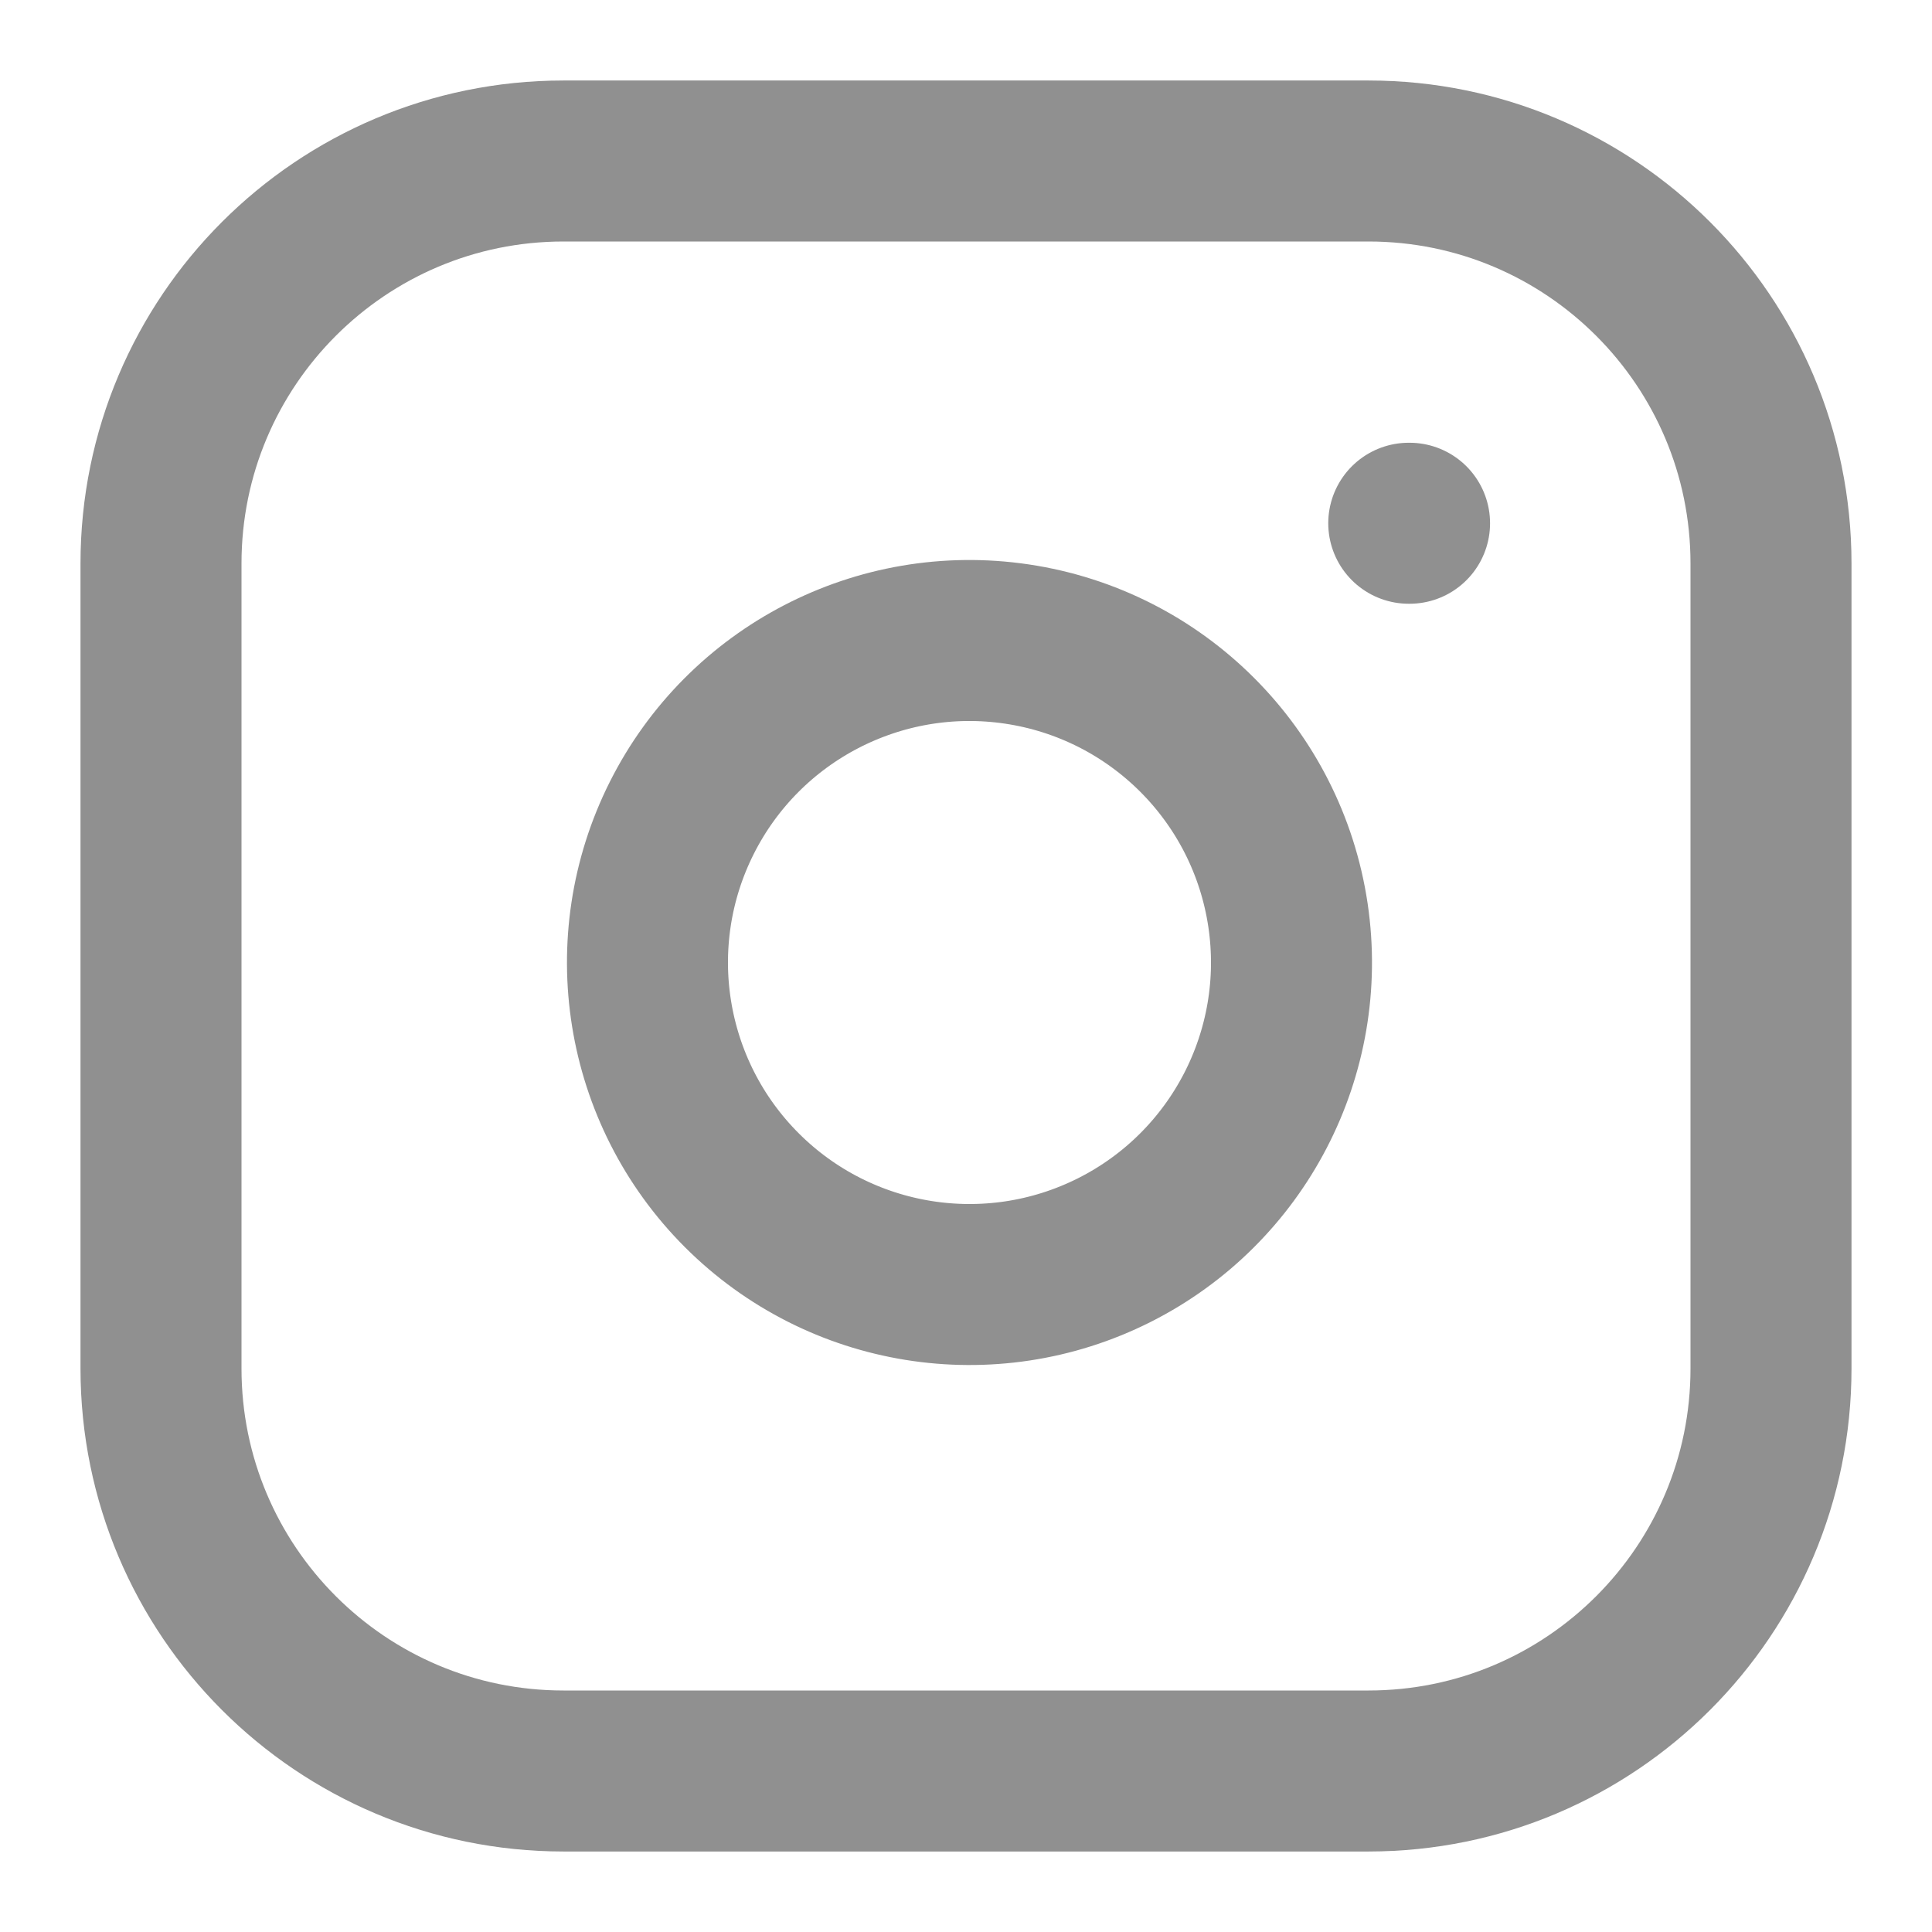
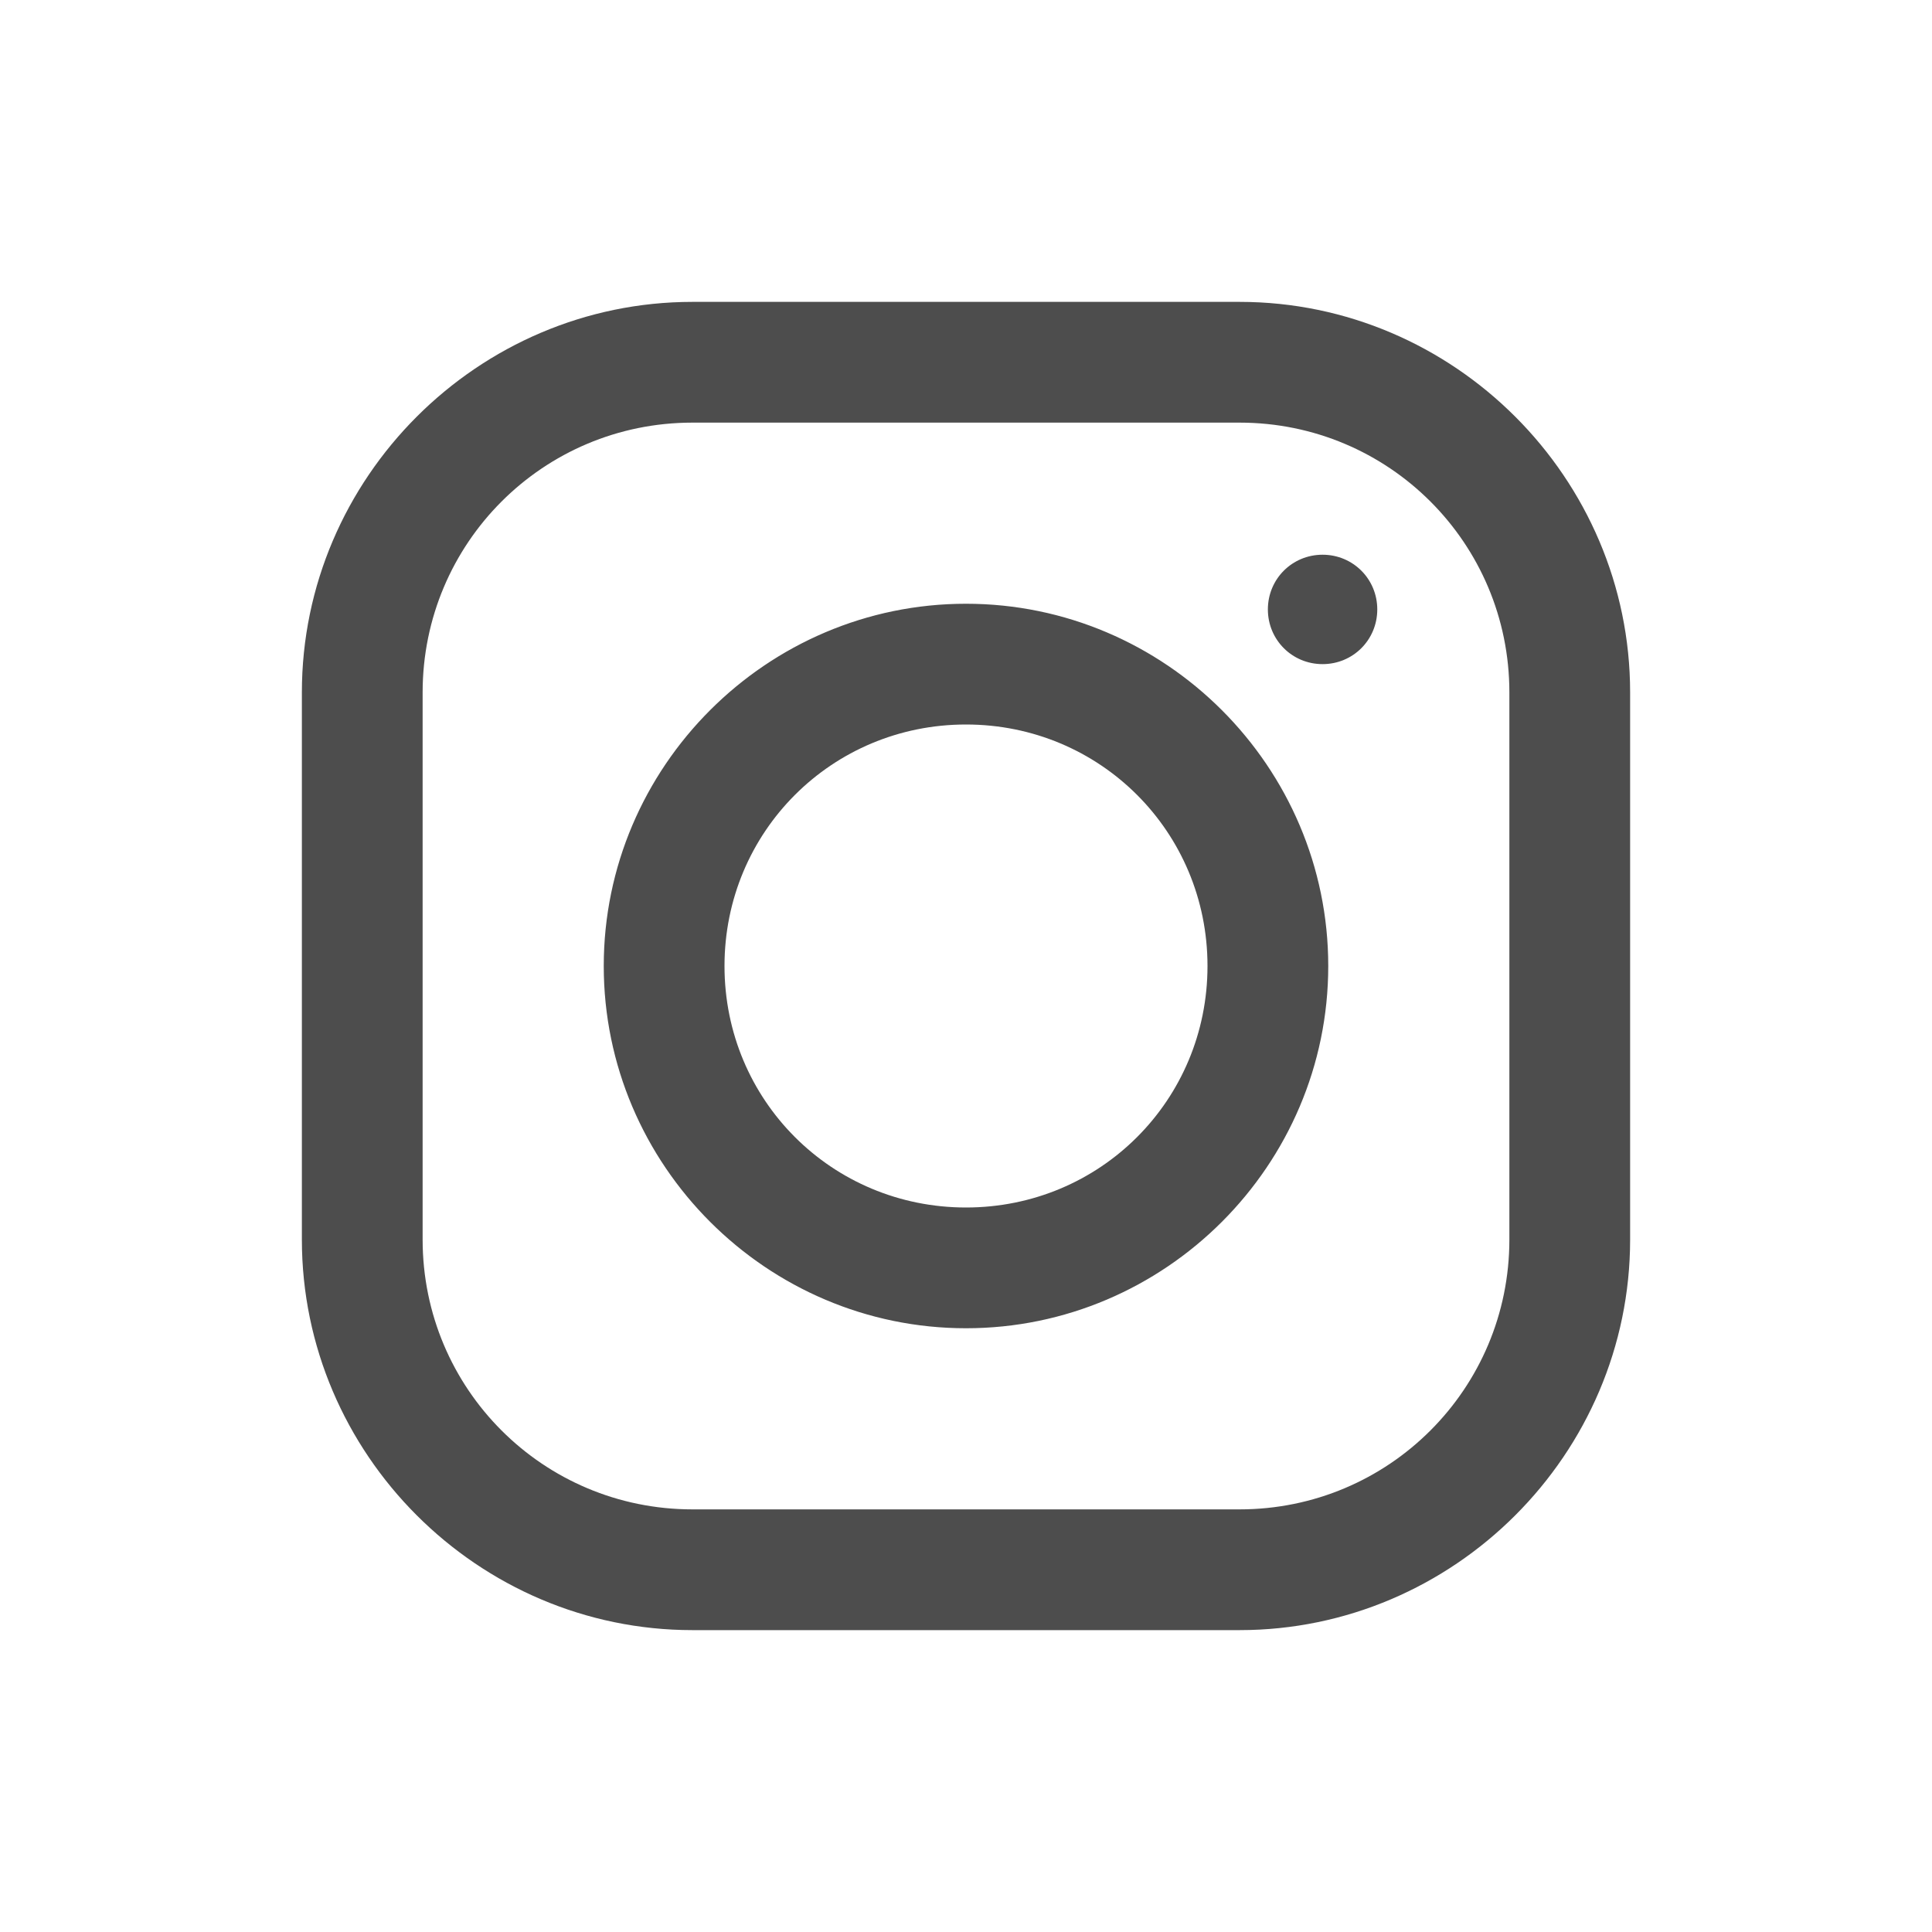
- <svg xmlns="http://www.w3.org/2000/svg" width="24" height="24" viewBox="0 0 24 24" fill="none" stroke="#909090" stroke-width="2" stroke-linecap="round" stroke-linejoin="round" class="feather feather-instagram">
-   <rect x="2" y="2" width="20" height="20" rx="5" ry="5" />
-   <path d="M16 11.37A4 4 0 1 1 12.63 8 4 4 0 0 1 16 11.37z" />
-   <line x1="17.5" y1="6.5" x2="17.51" y2="6.5" />
+ <svg xmlns="http://www.w3.org/2000/svg" fill="#4D4D4D" viewBox="0 0 32 32" width="512px" height="512px">
+   <path d="M 11.469 5 C 7.918 5 5 7.914 5 11.469 L 5 20.531 C 5 24.082 7.914 27 11.469 27 L 20.531 27 C 24.082 27 27 24.086 27 20.531 L 27 11.469 C 27 7.918 24.086 5 20.531 5 Z M 11.469 7 L 20.531 7 C 23.004 7 25 8.996 25 11.469 L 25 20.531 C 25 23.004 23.004 25 20.531 25 L 11.469 25 C 8.996 25 7 23.004 7 20.531 L 7 11.469 C 7 8.996 8.996 7 11.469 7 Z M 21.906 9.188 C 21.402 9.188 21 9.59 21 10.094 C 21 10.598 21.402 11 21.906 11 C 22.41 11 22.812 10.598 22.812 10.094 C 22.812 9.59 22.41 9.188 21.906 9.188 Z M 16 10 C 12.699 10 10 12.699 10 16 C 10 19.301 12.699 22 16 22 C 19.301 22 22 19.301 22 16 C 22 12.699 19.301 10 16 10 Z M 16 12 C 18.223 12 20 13.777 20 16 C 20 18.223 18.223 20 16 20 C 13.777 20 12 18.223 12 16 C 12 13.777 13.777 12 16 12 Z" />
</svg>
